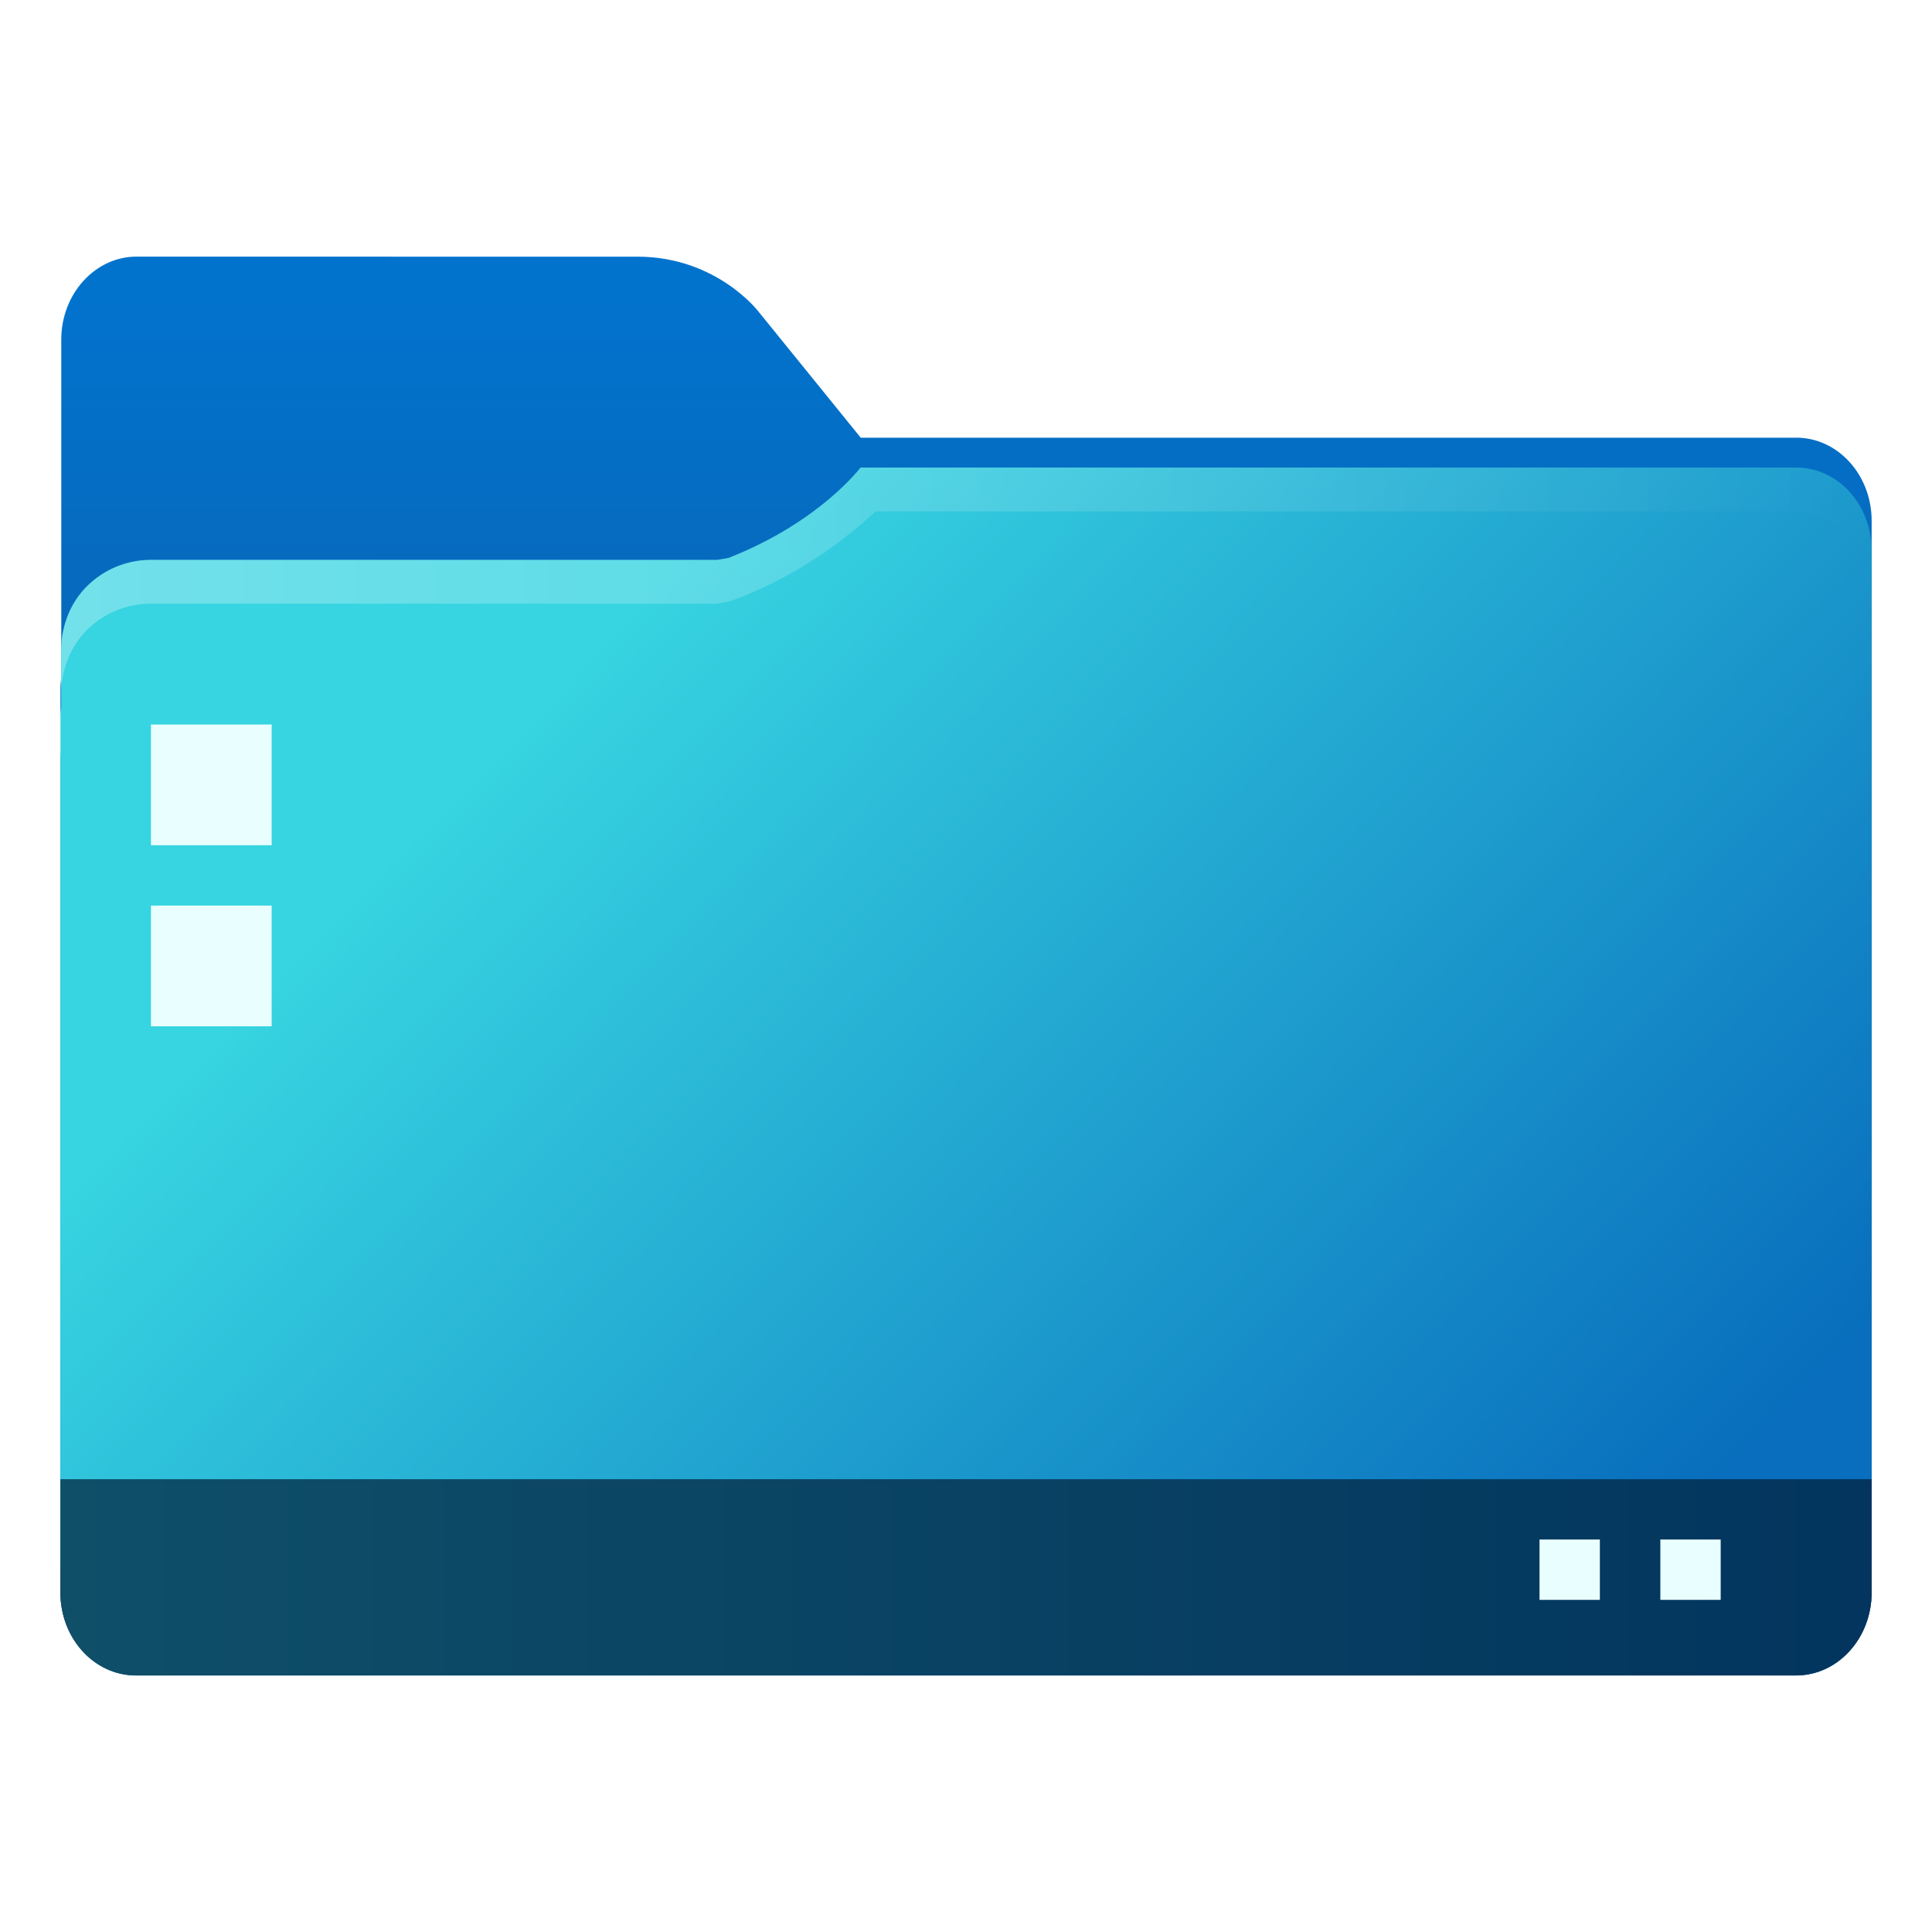
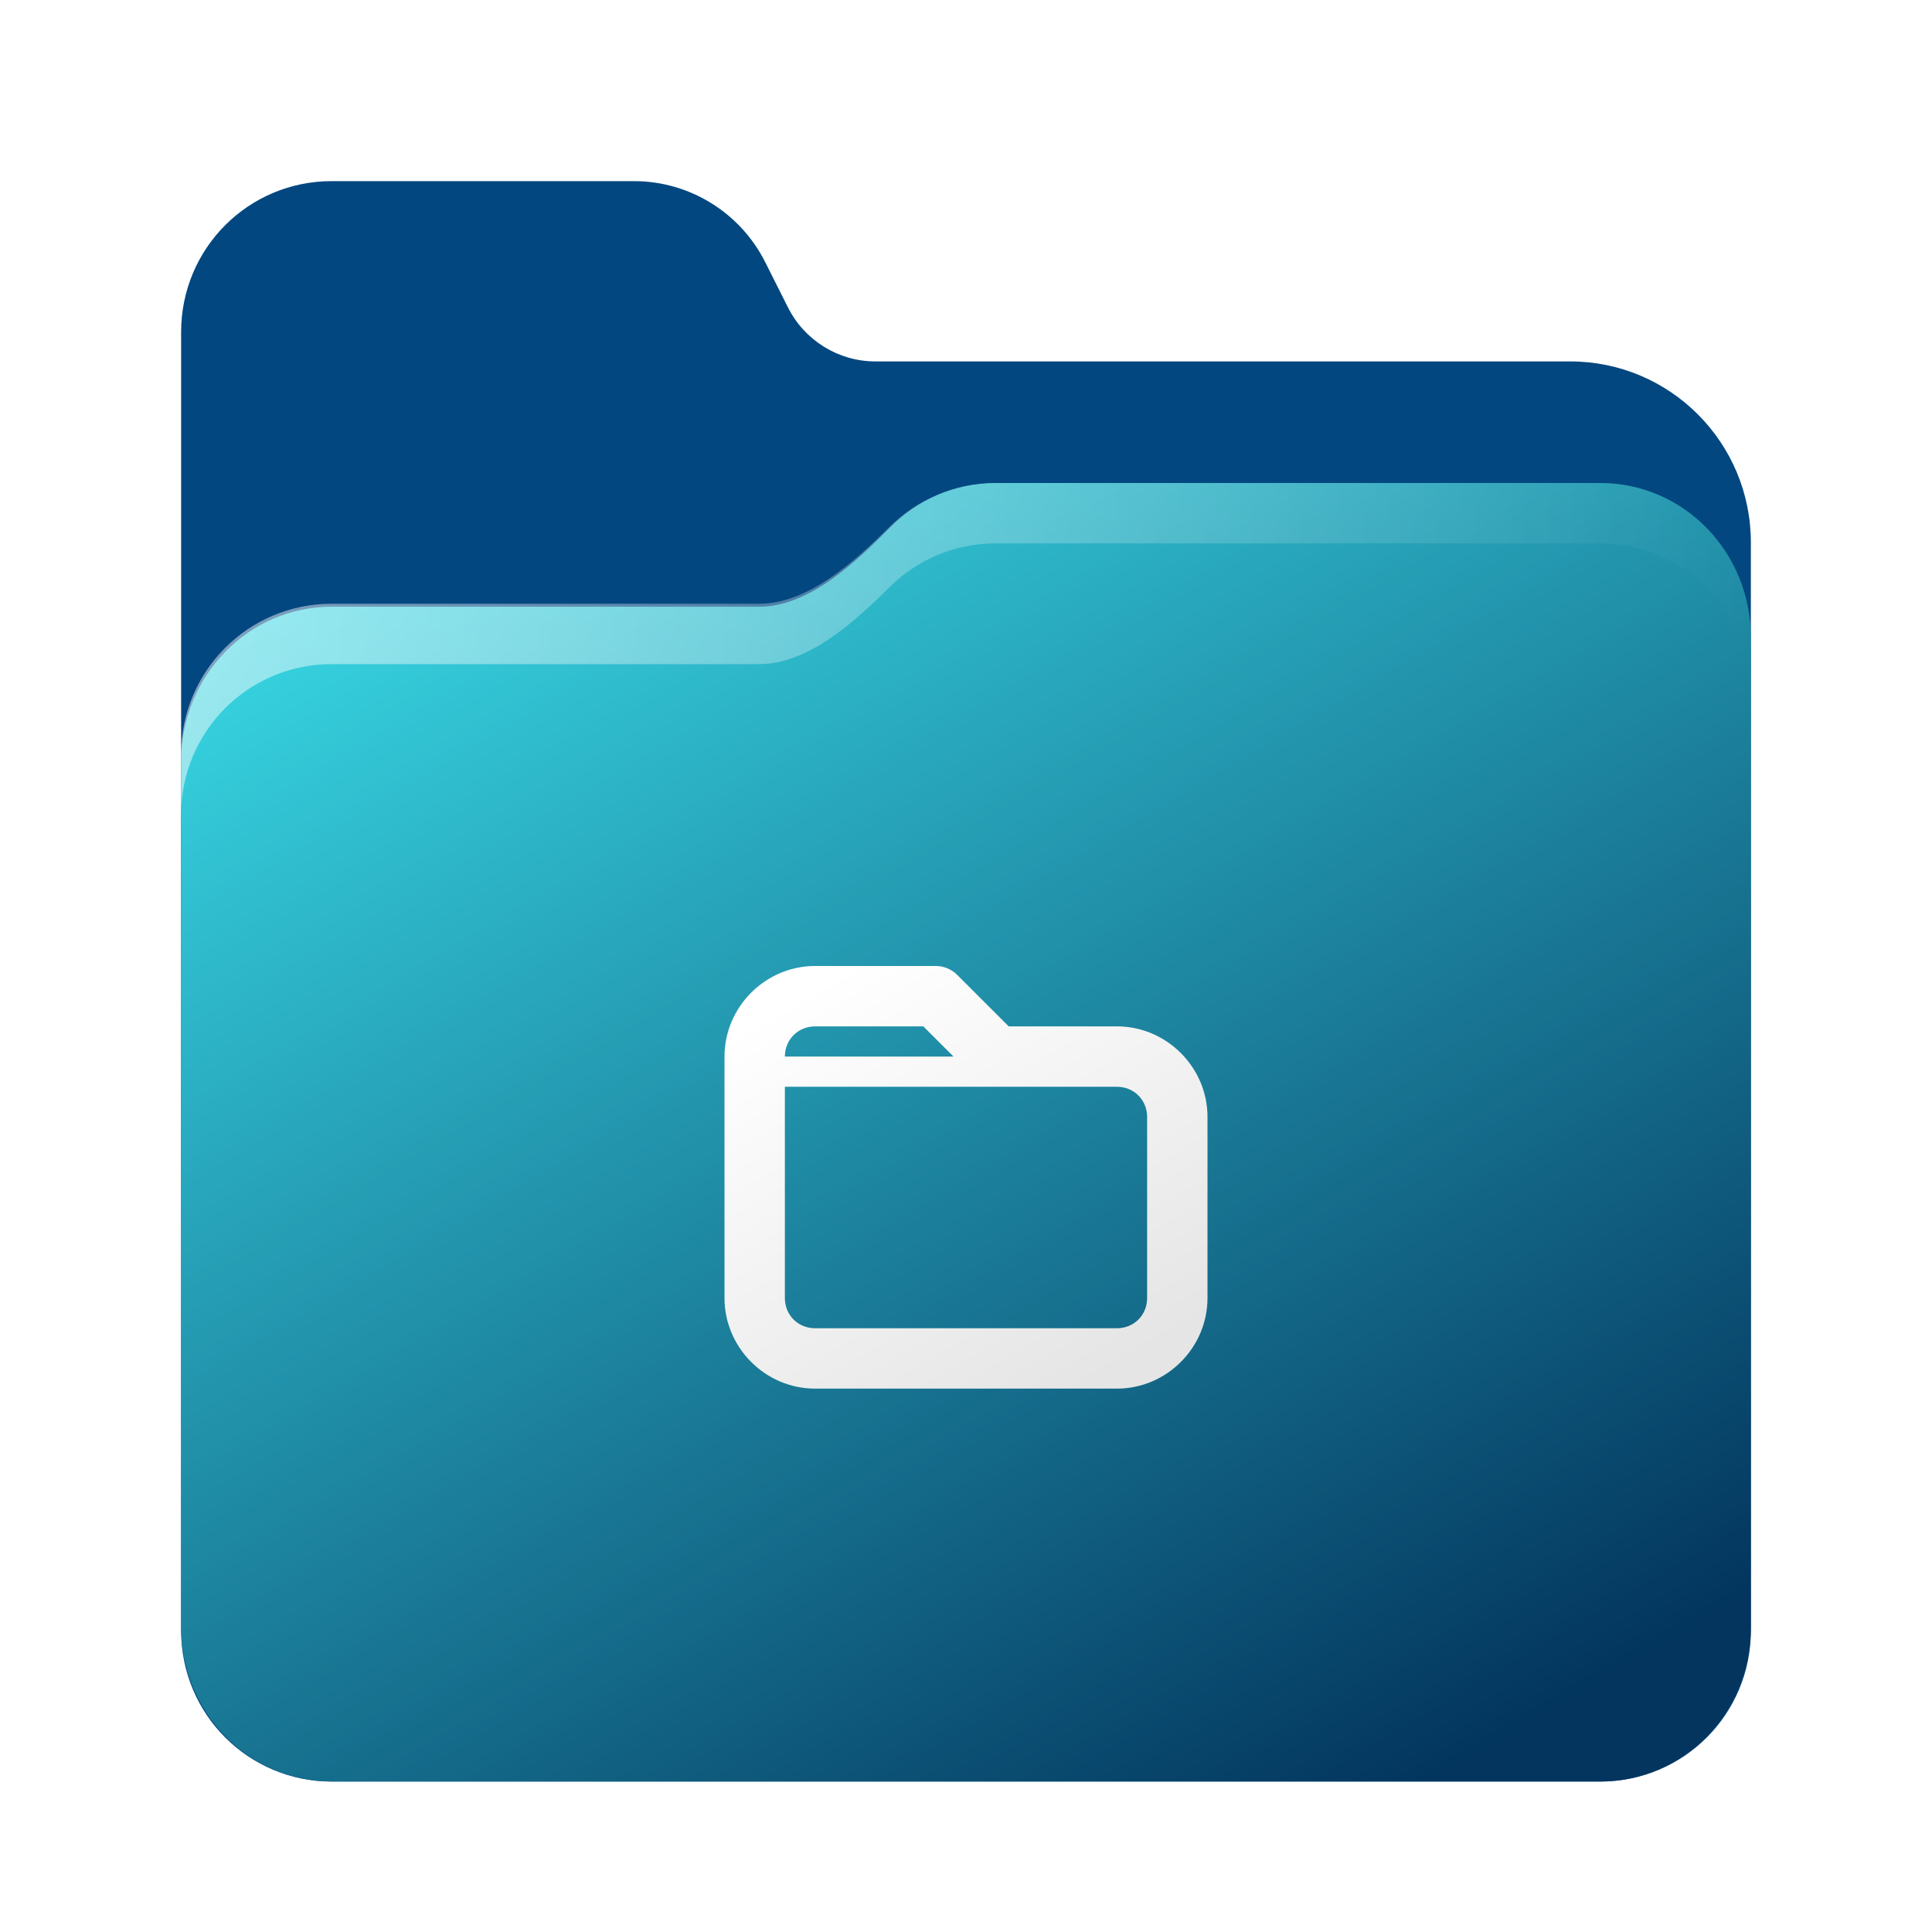
- <svg xmlns="http://www.w3.org/2000/svg" width="64" height="64" version="1.1" viewBox="0 0 16.933 16.933" id="svg18">
+ <svg xmlns="http://www.w3.org/2000/svg" xmlns:xlink="http://www.w3.org/1999/xlink" height="128px" viewBox="0 0 128 128" width="128px" version="1.1" id="svg10">
  <defs id="defs10">
-     <linearGradient id="linearGradient1009" x1="2" x2="62" y1="52.75" y2="52.75" gradientUnits="userSpaceOnUse">
-       <stop stop-color="#0f4f68" offset="0" id="stop1" />
-       <stop stop-color="#03355e" offset="1" id="stop2" />
+     <linearGradient id="linearGradient12">
+       <stop style="stop-color:#37d4e1;stop-opacity:1;" offset="0" id="stop12" />
+       <stop style="stop-color:#03355e;stop-opacity:1;" offset="1" id="stop13" />
    </linearGradient>
-     <linearGradient id="linearGradient1911" x1="25.085" x2="25.085" y1="24.031" y2="26.412" gradientTransform="translate(-17.897 -21.385)" gradientUnits="userSpaceOnUse">
-       <stop stop-color="#0172cd" stop-opacity=".996" offset="0" id="stop3" />
-       <stop stop-color="#056abe" stop-opacity=".996" offset="1" id="stop4" />
+     <linearGradient id="linearGradient10">
+       <stop style="stop-color:#ffffff;stop-opacity:1;" offset="0" id="stop11" />
+       <stop style="stop-color:#e5e5e5;stop-opacity:1;" offset="1" id="stop10" />
    </linearGradient>
-     <linearGradient id="linearGradient11110" x1=".529" x2="16.404" y1="5.381" y2="5.381" gradientTransform="translate(1e-6)" gradientUnits="userSpaceOnUse">
-       <stop stop-color="#fff" offset="0" id="stop5" />
-       <stop stop-color="#fff" stop-opacity="0" offset="1" id="stop6" />
+     <linearGradient xlink:href="#linearGradient20" id="linearGradient21" x1="12" y1="42.983" x2="116" y2="42.983" gradientUnits="userSpaceOnUse" gradientTransform="translate(-0.001954,0.016005)" />
+     <linearGradient id="linearGradient20">
+       <stop style="stop-color:#ffffff;stop-opacity:0.5;" offset="0" id="stop20" />
+       <stop style="stop-color:#ffffff;stop-opacity:0;" offset="1" id="stop21" />
    </linearGradient>
-     <linearGradient id="linearGradient1951" x1="100" x2="133" y1="17.453" y2="49.512" gradientTransform="matrix(.26458 0 0 .26458 -20.108 -.13539)" gradientUnits="userSpaceOnUse">
-       <stop stop-color="#37d4e1" offset="0" id="stop7" />
-       <stop stop-color="#086ebd" offset="1" id="stop8" />
-     </linearGradient>
-     <linearGradient id="linearGradient58422" x1=".529" x2="16.404" y1="14.179" y2="14.179" gradientUnits="userSpaceOnUse">
-       <stop stop-color="#0b5aa5" stop-opacity=".996" offset="0" id="stop9" />
-       <stop stop-color="#104a8d" stop-opacity=".996" offset="1" id="stop10" />
-     </linearGradient>
+     <linearGradient xlink:href="#linearGradient10" id="linearGradient11" x1="56" y1="64.144" x2="72" y2="91.856" gradientUnits="userSpaceOnUse" />
+     <linearGradient xlink:href="#linearGradient12" id="linearGradient13" x1="38" y1="28.955" x2="90" y2="119.022" gradientUnits="userSpaceOnUse" gradientTransform="matrix(1,0,0,1.024467,0,-0.7829567)" />
  </defs>
-   <path d="m1.198 2.249c-0.365 0-0.661 0.326-0.661 0.728v2.964c-0.003 0.026-0.007 0.052-0.007 0.079v7.937c0 0.402 0.296 0.728 0.661 0.728h14.552c0.365 0 0.661-0.326 0.661-0.728v-9.393c0-0.402-0.296-0.728-0.661-0.728v5.16e-4h-8.199l-0.899-1.109s-0.366-0.478-1.058-0.478h-1.323z" color="#000000" color-rendering="auto" dominant-baseline="auto" fill="url(#linearGradient1911)" image-rendering="auto" shape-rendering="auto" solid-color="#000000" stop-color="#000000" style="font-feature-settings:normal;font-variant-alternates:normal;font-variant-caps:normal;font-variant-east-asian:normal;font-variant-ligatures:normal;font-variant-numeric:normal;font-variant-position:normal;font-variation-settings:normal;inline-size:0;isolation:auto;mix-blend-mode:normal;shape-margin:0;shape-padding:0;text-decoration-color:#000000;text-decoration-line:none;text-decoration-style:solid;text-indent:0;text-orientation:mixed;text-transform:none;white-space:normal" id="path10" />
-   <g id="g13">
-     <path d="m8.361 3.836c-0.113 0.002-0.308-0.015-0.52 0.095-0.736 0.379-0.772 0.594-1.557 0.714h-4.961c-0.22 0-0.418 0.089-0.562 0.232-0.139 0.139-0.22 0.333-0.225 0.546v0.278c0.005-0.212 0.086-0.406 0.225-0.546 0.143-0.143 0.342-0.232 0.562-0.232h4.961c0.785-0.12 0.821-0.335 1.557-0.714 0.211-0.111 0.407-0.093 0.52-0.095h7.383c0.182 3.65e-4 0.347 0.081 0.467 0.212 0.12 0.132 0.194 0.314 0.194 0.515v-0.278c0-0.201-0.074-0.383-0.194-0.515-0.119-0.131-0.284-0.212-0.467-0.212h-1.165zm-7.825 2.104c-0.003 0.026-0.007 0.052-0.007 0.079v0.278c0-0.027 0.004-0.053 0.007-0.079z" fill="#2076a2" opacity=".001" stroke-width=".265" id="path11" />
-     <path d="m7.542 4.098s-0.359 0.479-1.157 0.792c-0.033 0.006-0.065 0.012-0.101 0.017h-4.961c-0.22 0-0.418 0.089-0.562 0.232-0.139 0.139-0.22 0.333-0.225 0.546v0.517c-0.003 0.026-0.007 0.052-0.007 0.079v7.395c0 0.201 0.074 0.383 0.193 0.514 0.12 0.132 0.286 0.213 0.468 0.213h14.552c0.183 0 0.348-0.082 0.468-0.213 0.12-0.132 0.194-0.313 0.194-0.514v-8.851c0-0.201-0.074-0.383-0.194-0.515-0.119-0.131-0.284-0.212-0.467-0.212h-7.482z" fill="url(#linearGradient1951)" id="path12" />
-     <path d="m7.542 4.098s-0.359 0.479-1.157 0.792c-0.033 0.006-0.065 0.012-0.101 0.017h-4.961c-0.22 0-0.418 0.089-0.562 0.232-0.139 0.139-0.22 0.333-0.225 0.546v0.384c0.005-0.212 0.086-0.406 0.225-0.546 0.143-0.143 0.342-0.232 0.562-0.232h4.961c0.036-0.005 0.068-0.011 0.101-0.017 0.759-0.263 1.288-0.792 1.288-0.792h8.071c0.182 3.704e-4 0.347 0.081 0.467 0.212 0.12 0.132 0.194 0.314 0.194 0.515v-0.384c0-0.201-0.074-0.383-0.194-0.515-0.119-0.131-0.284-0.212-0.467-0.212h-7.482zm-7.006 2.104c-0.003 0.026-0.007 0.052-0.007 0.079v0.384c0-0.027 0.004-0.053 0.007-0.079z" fill="url(#linearGradient11110)" opacity=".3" id="path13" />
-   </g>
-   <circle cx="-330.35" cy="-328.38" r="0" fill="#5e4aa6" stroke-width=".265" id="circle13" />
-   <circle cx="-312.93" cy="-341.25" r="0" fill="#5e4aa6" stroke-width=".265" id="circle14" />
-   <path d="m0.529 13.674v0.282c0 0.201 0.074 0.383 0.193 0.514 0.12 0.132 0.286 0.213 0.468 0.213h14.552c0.183 0 0.348-0.082 0.468-0.213 0.12-0.132 0.194-0.313 0.194-0.514v-0.282c0 0.201-0.074 0.383-0.194 0.514-0.12 0.132-0.285 0.213-0.468 0.213h-14.552c-0.183 0-0.348-0.082-0.468-0.213-0.12-0.132-0.193-0.313-0.193-0.514z" fill="#5a6473" stroke-width=".265" id="path14" />
-   <path d="m2 49v3.75c0 0.759 0.278 1.446 0.73 1.943 0.452 0.498 1.079 0.807 1.77 0.807h55c0.69 0 1.315-0.309 1.768-0.807 0.452-0.498 0.732-1.184 0.732-1.943v-3.75z" fill="url(#linearGradient1009)" stroke-linecap="round" stroke-linejoin="round" style="paint-order:stroke fill markers" id="path15" transform="scale(.26458)" />
-   <g fill="#e9fefe" stroke-linecap="round" stroke-linejoin="round" id="g18">
-     <rect x="1.323" y="6.35" width="1.058" height="1.058" rx="0" ry=".212" stroke-width=".212" style="paint-order:stroke fill markers" id="rect15" />
-     <rect x="1.323" y="7.937" width="1.058" height="1.058" rx="0" ry=".212" stroke-width=".212" style="paint-order:stroke fill markers" id="rect16" />
-     <rect x="13.493" y="13.493" width=".529" height=".529" rx="0" ry=".265" stroke-width=".106" style="paint-order:stroke fill markers" id="rect17" />
-     <rect x="14.552" y="13.493" width=".529" height=".529" rx="0" ry=".265" stroke-width=".106" style="paint-order:stroke fill markers" id="rect18" />
-   </g>
+   <linearGradient id="a" gradientTransform="matrix(0.45451 0 0 0.455522 -1210.292 616.1726)" gradientUnits="userSpaceOnUse" x1="2689.252" x2="2918.07" y1="-1106.803" y2="-1106.803">
+     <stop offset="0" stop-color="#62a0ea" id="stop1" />
+     <stop offset="0.058" stop-color="#afd4ff" id="stop2" />
+     <stop offset="0.122" stop-color="#62a0ea" id="stop3" />
+     <stop offset="0.873" stop-color="#62a0ea" id="stop4" />
+     <stop offset="0.956" stop-color="#c0d5ea" id="stop5" />
+     <stop offset="1" stop-color="#62a0ea" id="stop6" />
+   </linearGradient>
+   <path d="m 21.977 12 c -5.527 0 -9.977 4.461 -9.977 10 v 86.031 c 0 5.543 4.449 10 9.977 10 h 84.043 c 5.531 0 9.98 -4.457 9.98 -10 v -72.086 c 0 -6.629 -5.359 -12 -11.973 -12 h -46.027 c -2.453 0 -4.695 -1.387 -5.797 -3.582 l -1.504 -2.992 c -1.656 -3.293 -5.02 -5.371 -8.699 -5.371 z m 0 0" fill="#438de6" id="path6" style="fill:#034780;fill-opacity:1" />
+   <path d="m 65.977,32 c -2.746,0 -5.227,1.129 -7.027,2.961 -2.273,2.309 -5.383,5.234 -8.633,5.234 H 21.977 C 16.449,40.196 12,44.766 12,50.44 v 57.346 c 0,5.675 4.449,10.245 9.977,10.245 h 84.043 c 5.531,0 9.98,-4.57 9.98,-10.245 V 42.245 C 116,36.57 111.551,32 106.02,32 Z m 0,0" fill="#a4caee" id="path8" style="fill:url(#linearGradient13);stroke-width:1.012" />
+   <path id="path9" style="fill:url(#linearGradient11)" d="M 54 64 C 50.711 64 48 66.711 48 70 L 48 86 C 48 89.289 50.711 92 54 92 L 74 92 C 77.289 92 80 89.289 80 86 L 80 74 C 80 70.711 77.289 68 74 68 L 66.828 68 L 63.414 64.586 C 63.039 64.211 62.531 64 62 64 L 54 64 z M 54 68 L 61.172 68 L 63.172 70 L 52 70 C 52 68.875 52.875 68 54 68 z M 52 72 L 66 72 L 74 72 C 75.125 72 76 72.875 76 74 L 76 86 C 76 87.133 75.125 88 74 88 L 54 88 C 52.875 88 52 87.133 52 86 L 52 72 z " />
+   <path id="path19-9" style="display:inline;fill:url(#linearGradient21);fill-opacity:1;stroke-width:4;stroke-linecap:round;enable-background:new;stop-color:#000000" d="m 65.977,32 c -2.747,0 -5.228,1.101 -7.029,2.889 C 56.673,37.146 53.562,40 50.314,40 h -28.338 c -5.528,0 -9.979,4.46 -9.979,10 v 3.998 C 11.999,48.459 16.449,44 21.977,44 h 28.338 c 3.248,0 6.359,-2.854 8.633,-5.111 C 60.748,37.101 63.23,36 65.977,36 h 40.043 c 5.528,0 9.979,4.46 9.979,10 v -4 c 0,-5.54 -4.451,-10 -9.979,-10 z" />
</svg>
